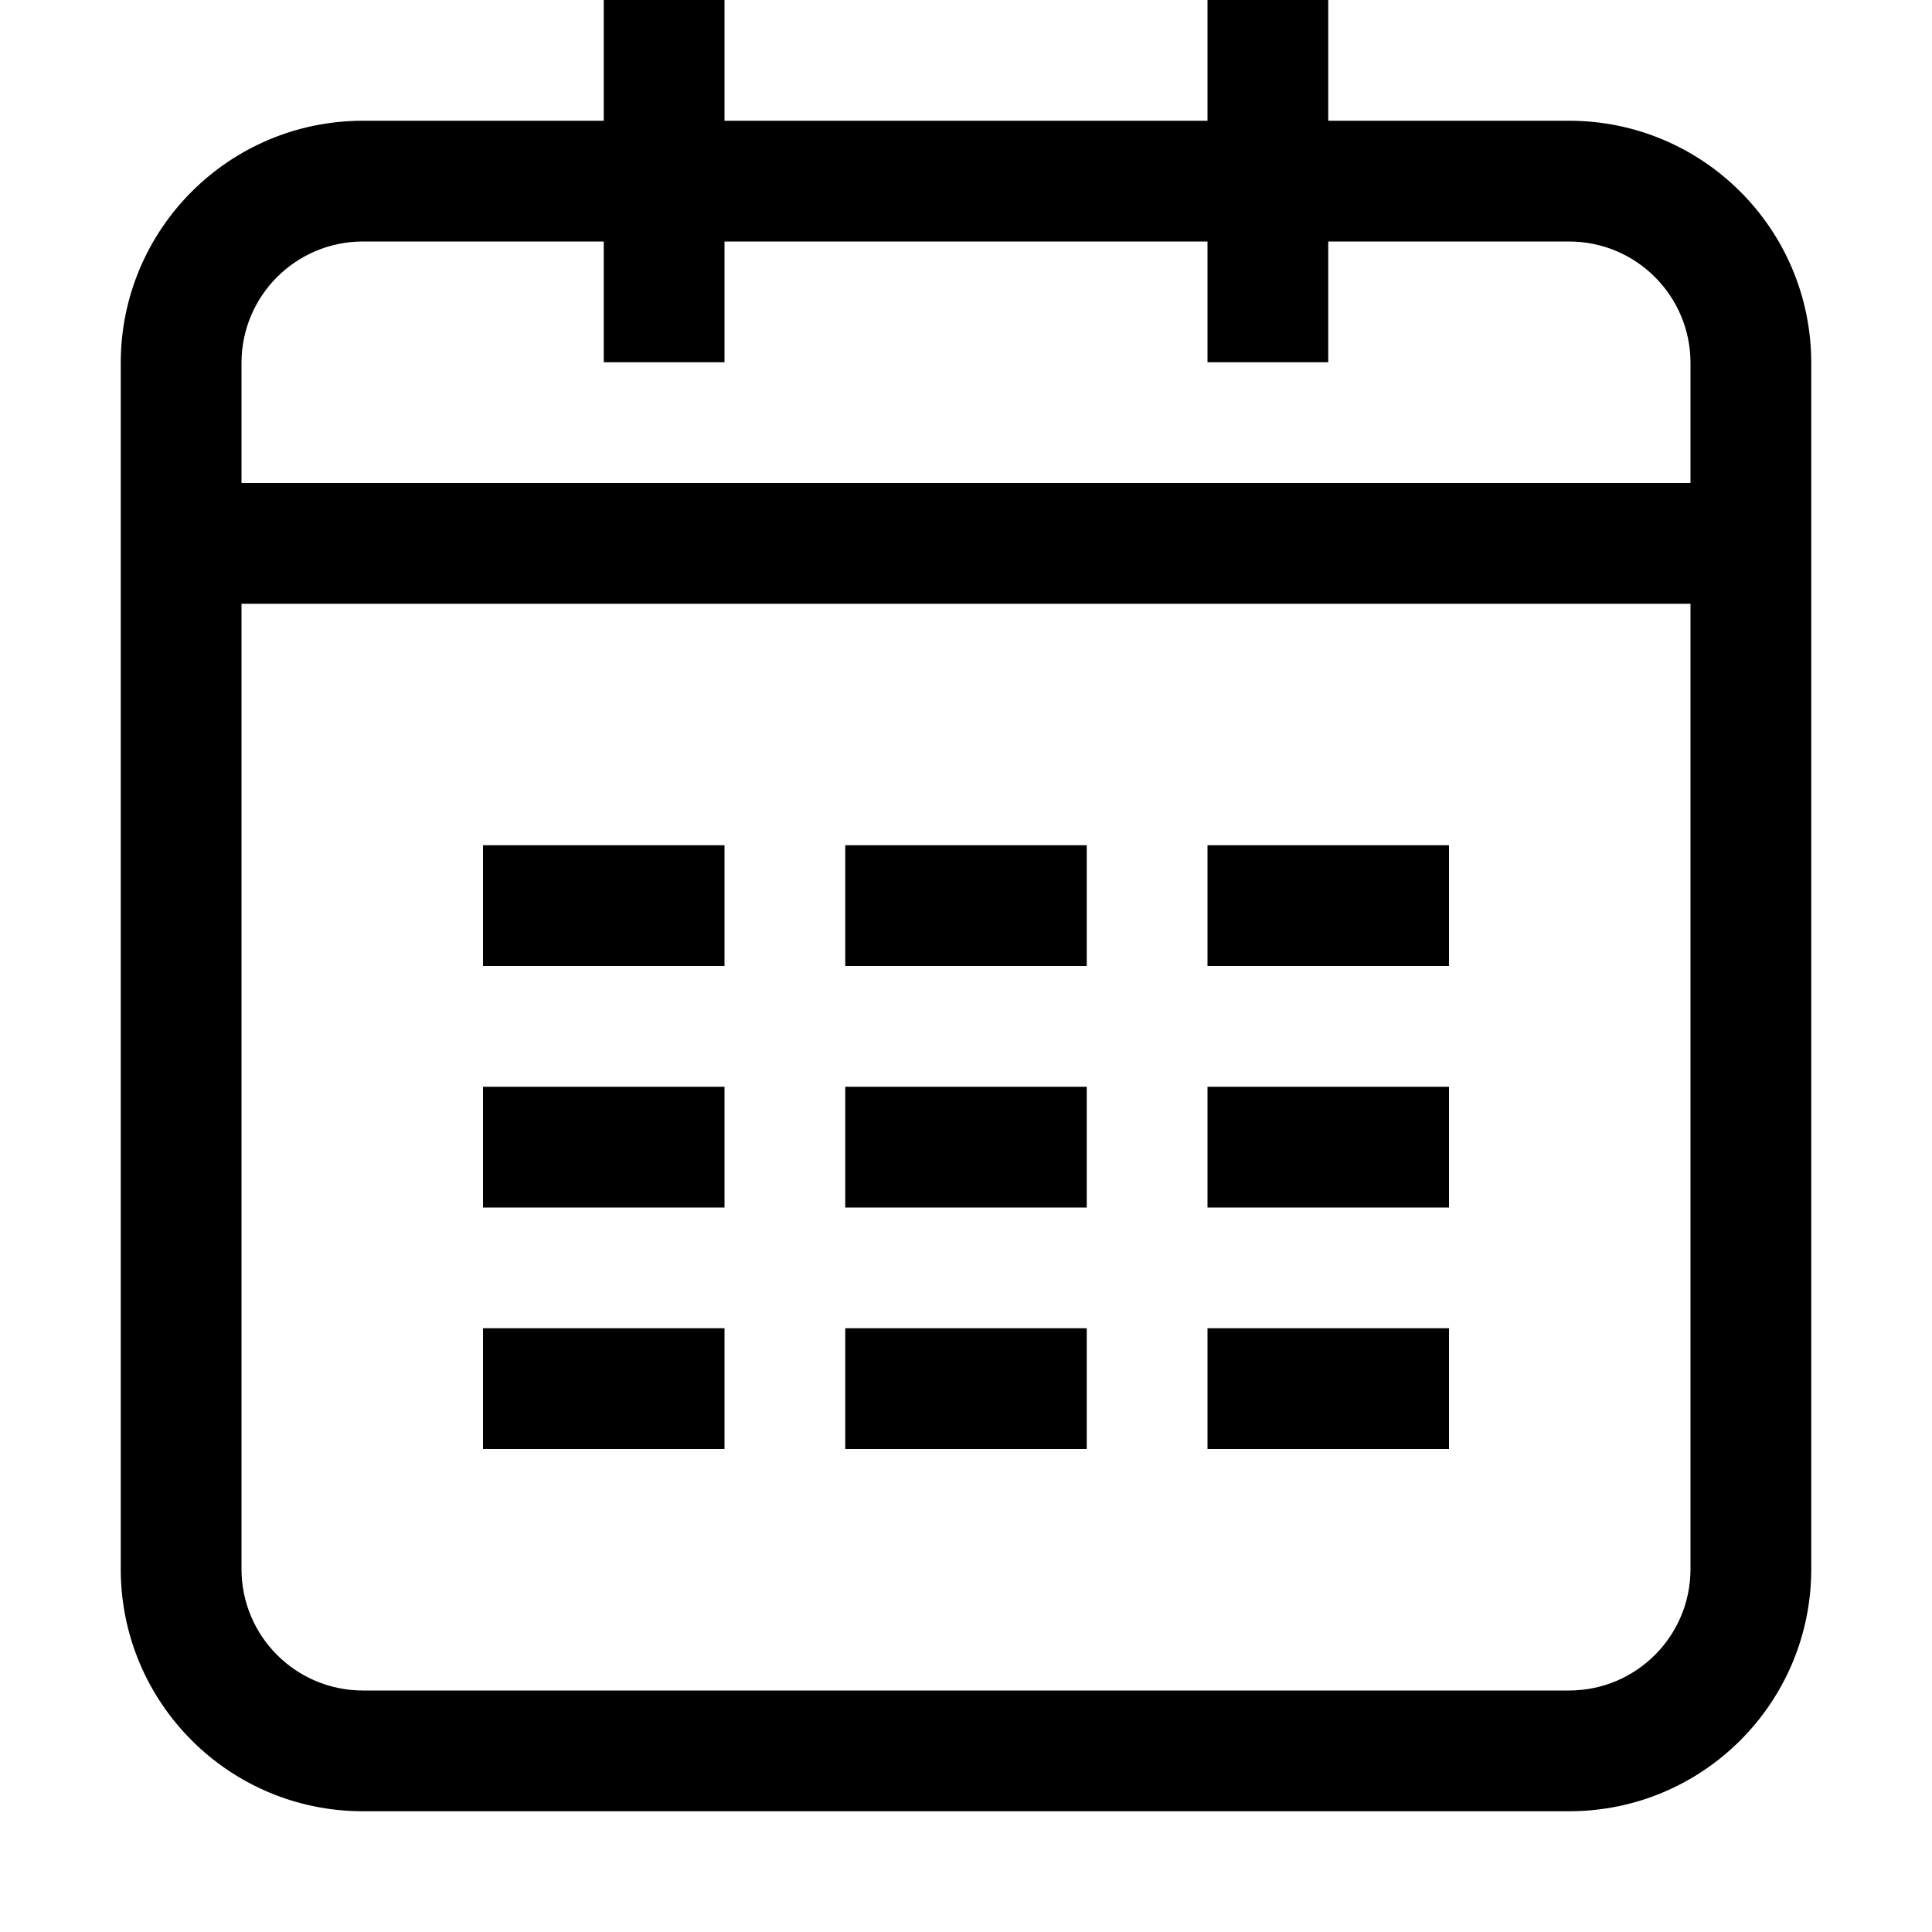
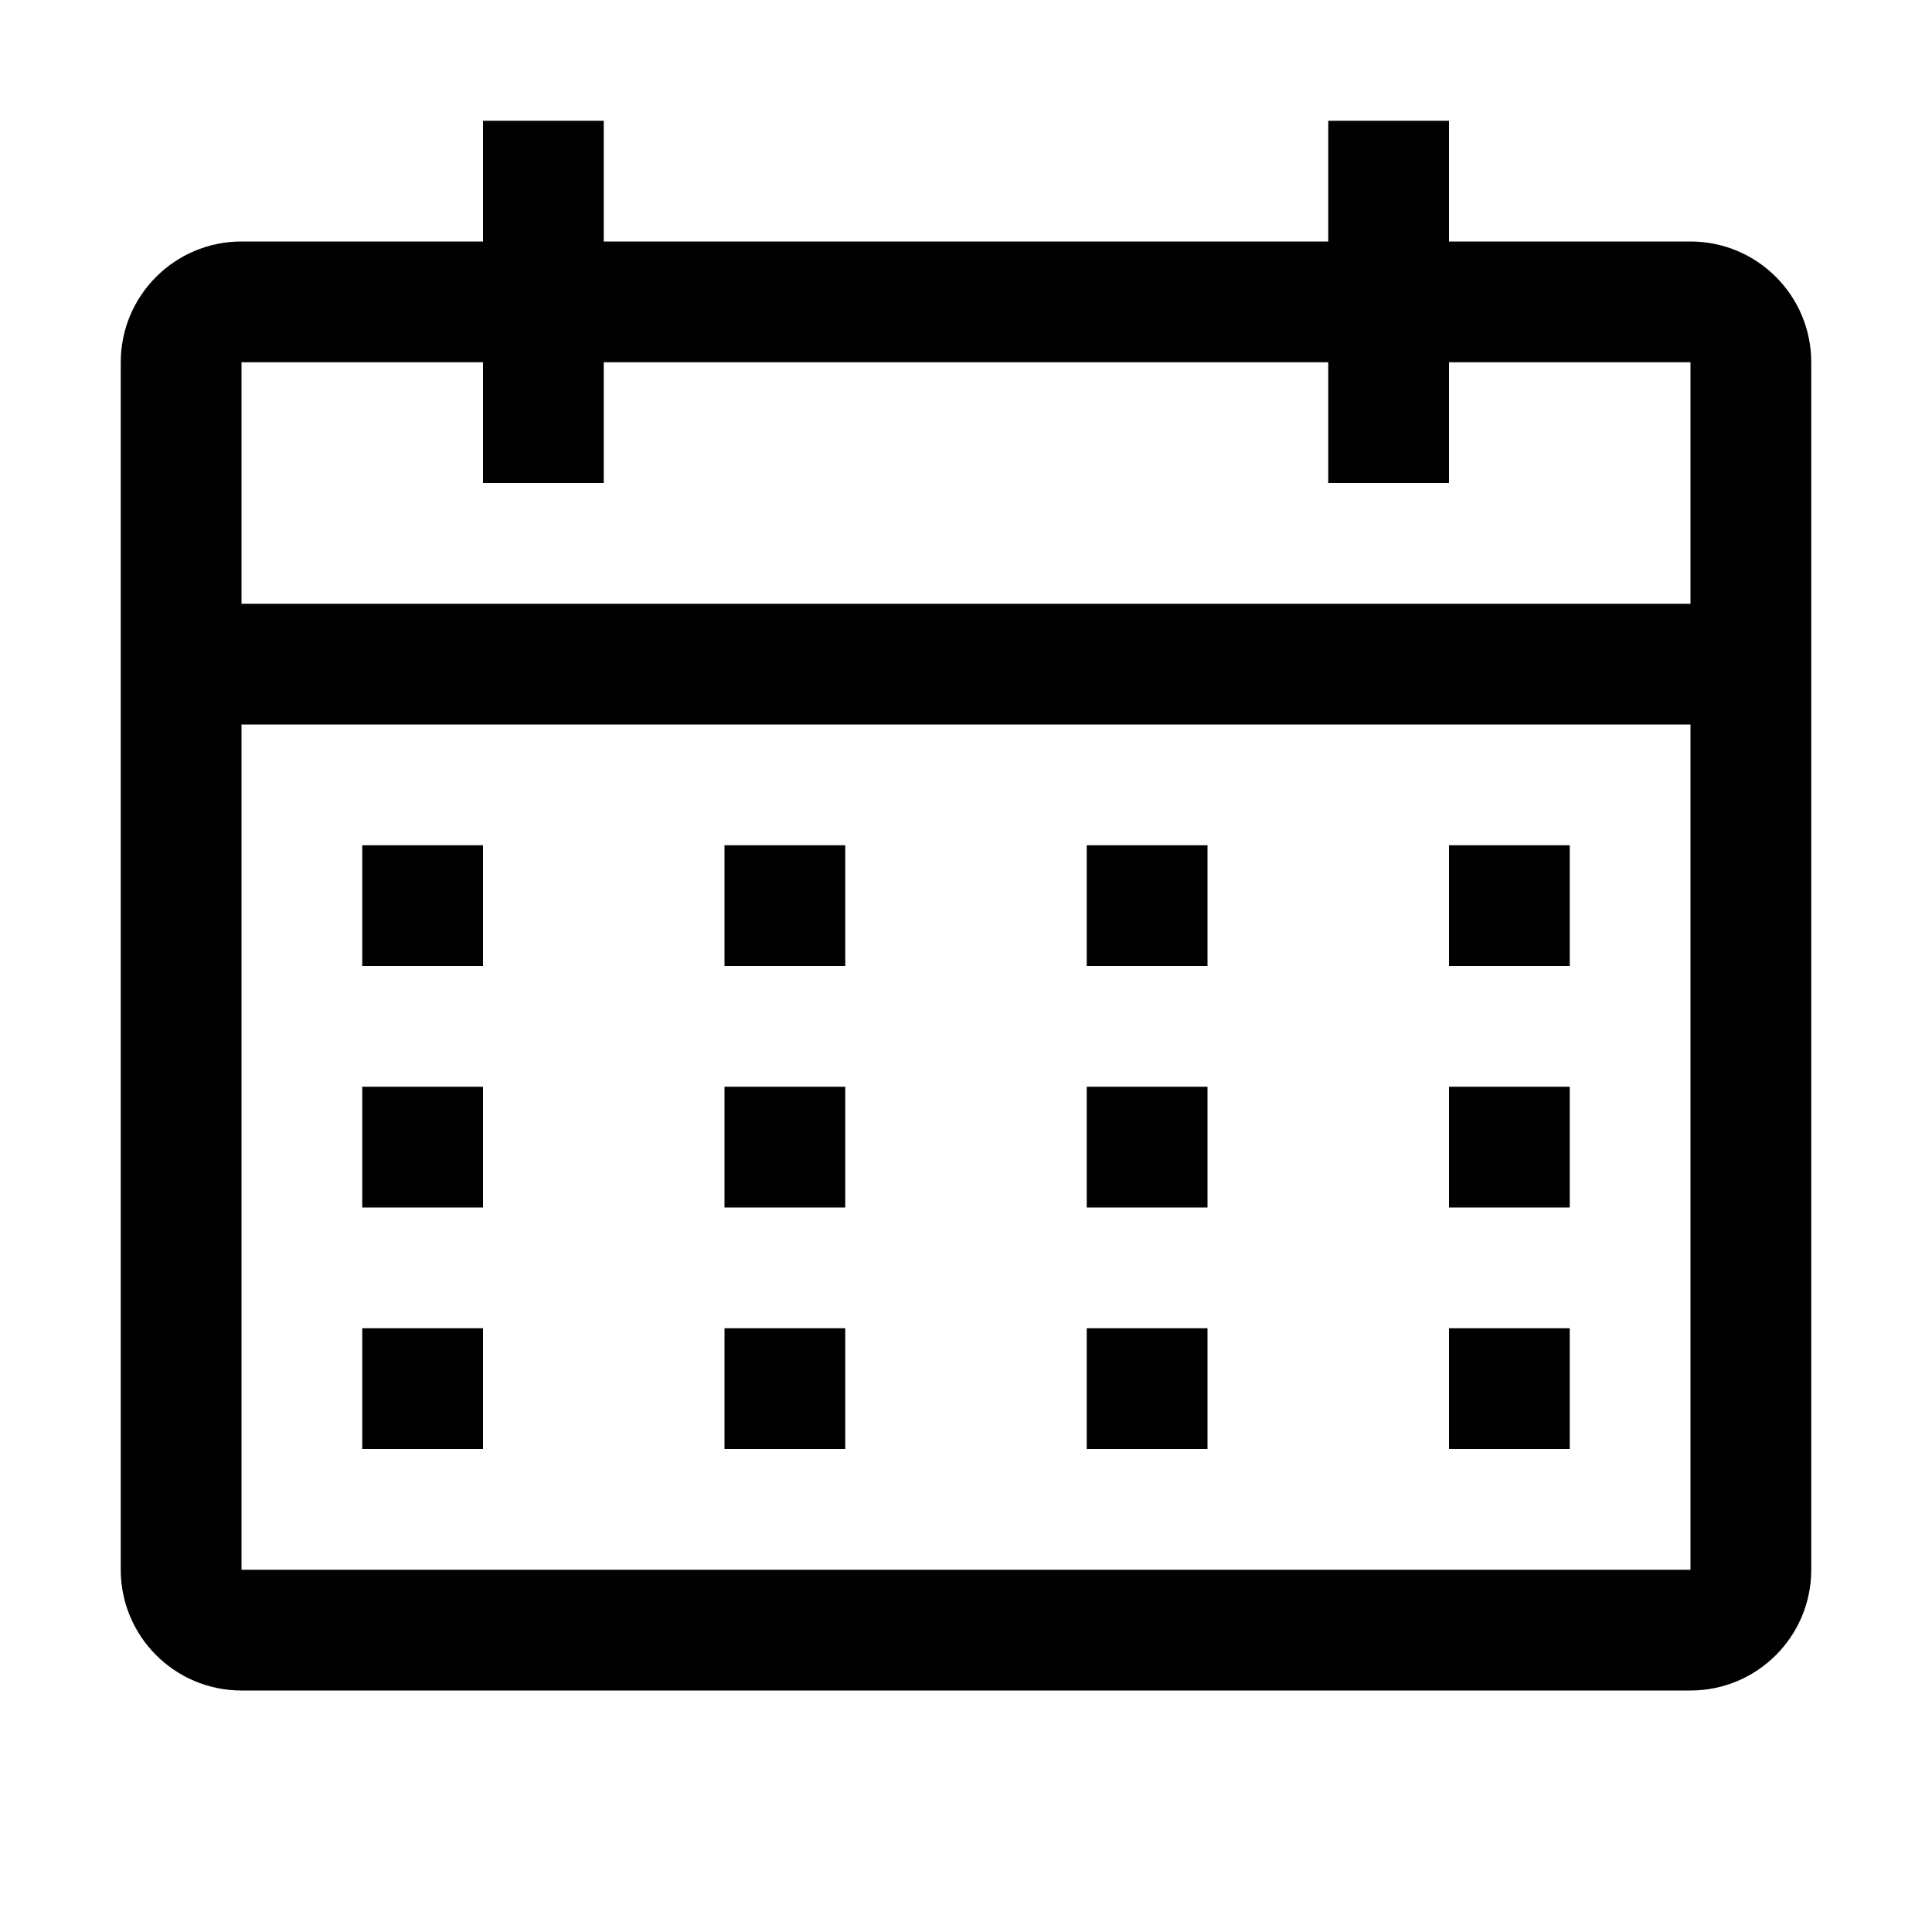
<svg xmlns="http://www.w3.org/2000/svg" width="16" height="16" viewBox="0 0 16 16">
-   <path d="M14 4v-.994C14 2.45 13.55 2 12.994 2H11v1h-1V2H6v1H5V2H3.006C2.45 2 2 2.45 2 3.006v9.988C2 13.55 2.45 14 3.006 14h9.988C13.55 14 14 13.55 14 12.994V5H2V4h12zm-3-3h1.994C14.102 1 15 1.897 15 3.006v9.988A2.005 2.005 0 0 1 12.994 15H3.006A2.005 2.005 0 0 1 1 12.994V3.006C1 1.898 1.897 1 3.006 1H5V0h1v1h4V0h1v1zM4 7h2v1H4V7zm3 0h2v1H7V7zm3 0h2v1h-2V7zM4 9h2v1H4V9zm3 0h2v1H7V9zm3 0h2v1h-2V9zm-6 2h2v1H4v-1zm3 0h2v1H7v-1zm3 0h2v1h-2v-1z" fill-rule="evenodd" />
+   <path d="M4 12H3v-1h1v1Zm3 0H6v-1h1v1Zm3 0H9v-1h1v1Zm3 0h-1v-1h1v1Zm-9-2H3V9h1v1Zm3 0H6V9h1v1Zm3 0H9V9h1v1Zm3 0h-1V9h1v1ZM4 8H3V7h1v1Zm3 0H6V7h1v1Zm3 0H9V7h1v1Zm3 0h-1V7h1v1Z" />
+   <path fill-rule="evenodd" d="M5 2h6V1h1v1h2a1 1 0 0 1 1 1v10a1 1 0 0 1-1 1H2a1 1 0 0 1-1-1V3a1 1 0 0 1 1-1h2V1h1v1ZM2 13h12V6H2v7Zm0-8h12V3h-2v1h-1V3H5v1H4V3H2v2Z" clip-rule="evenodd" />
</svg>
